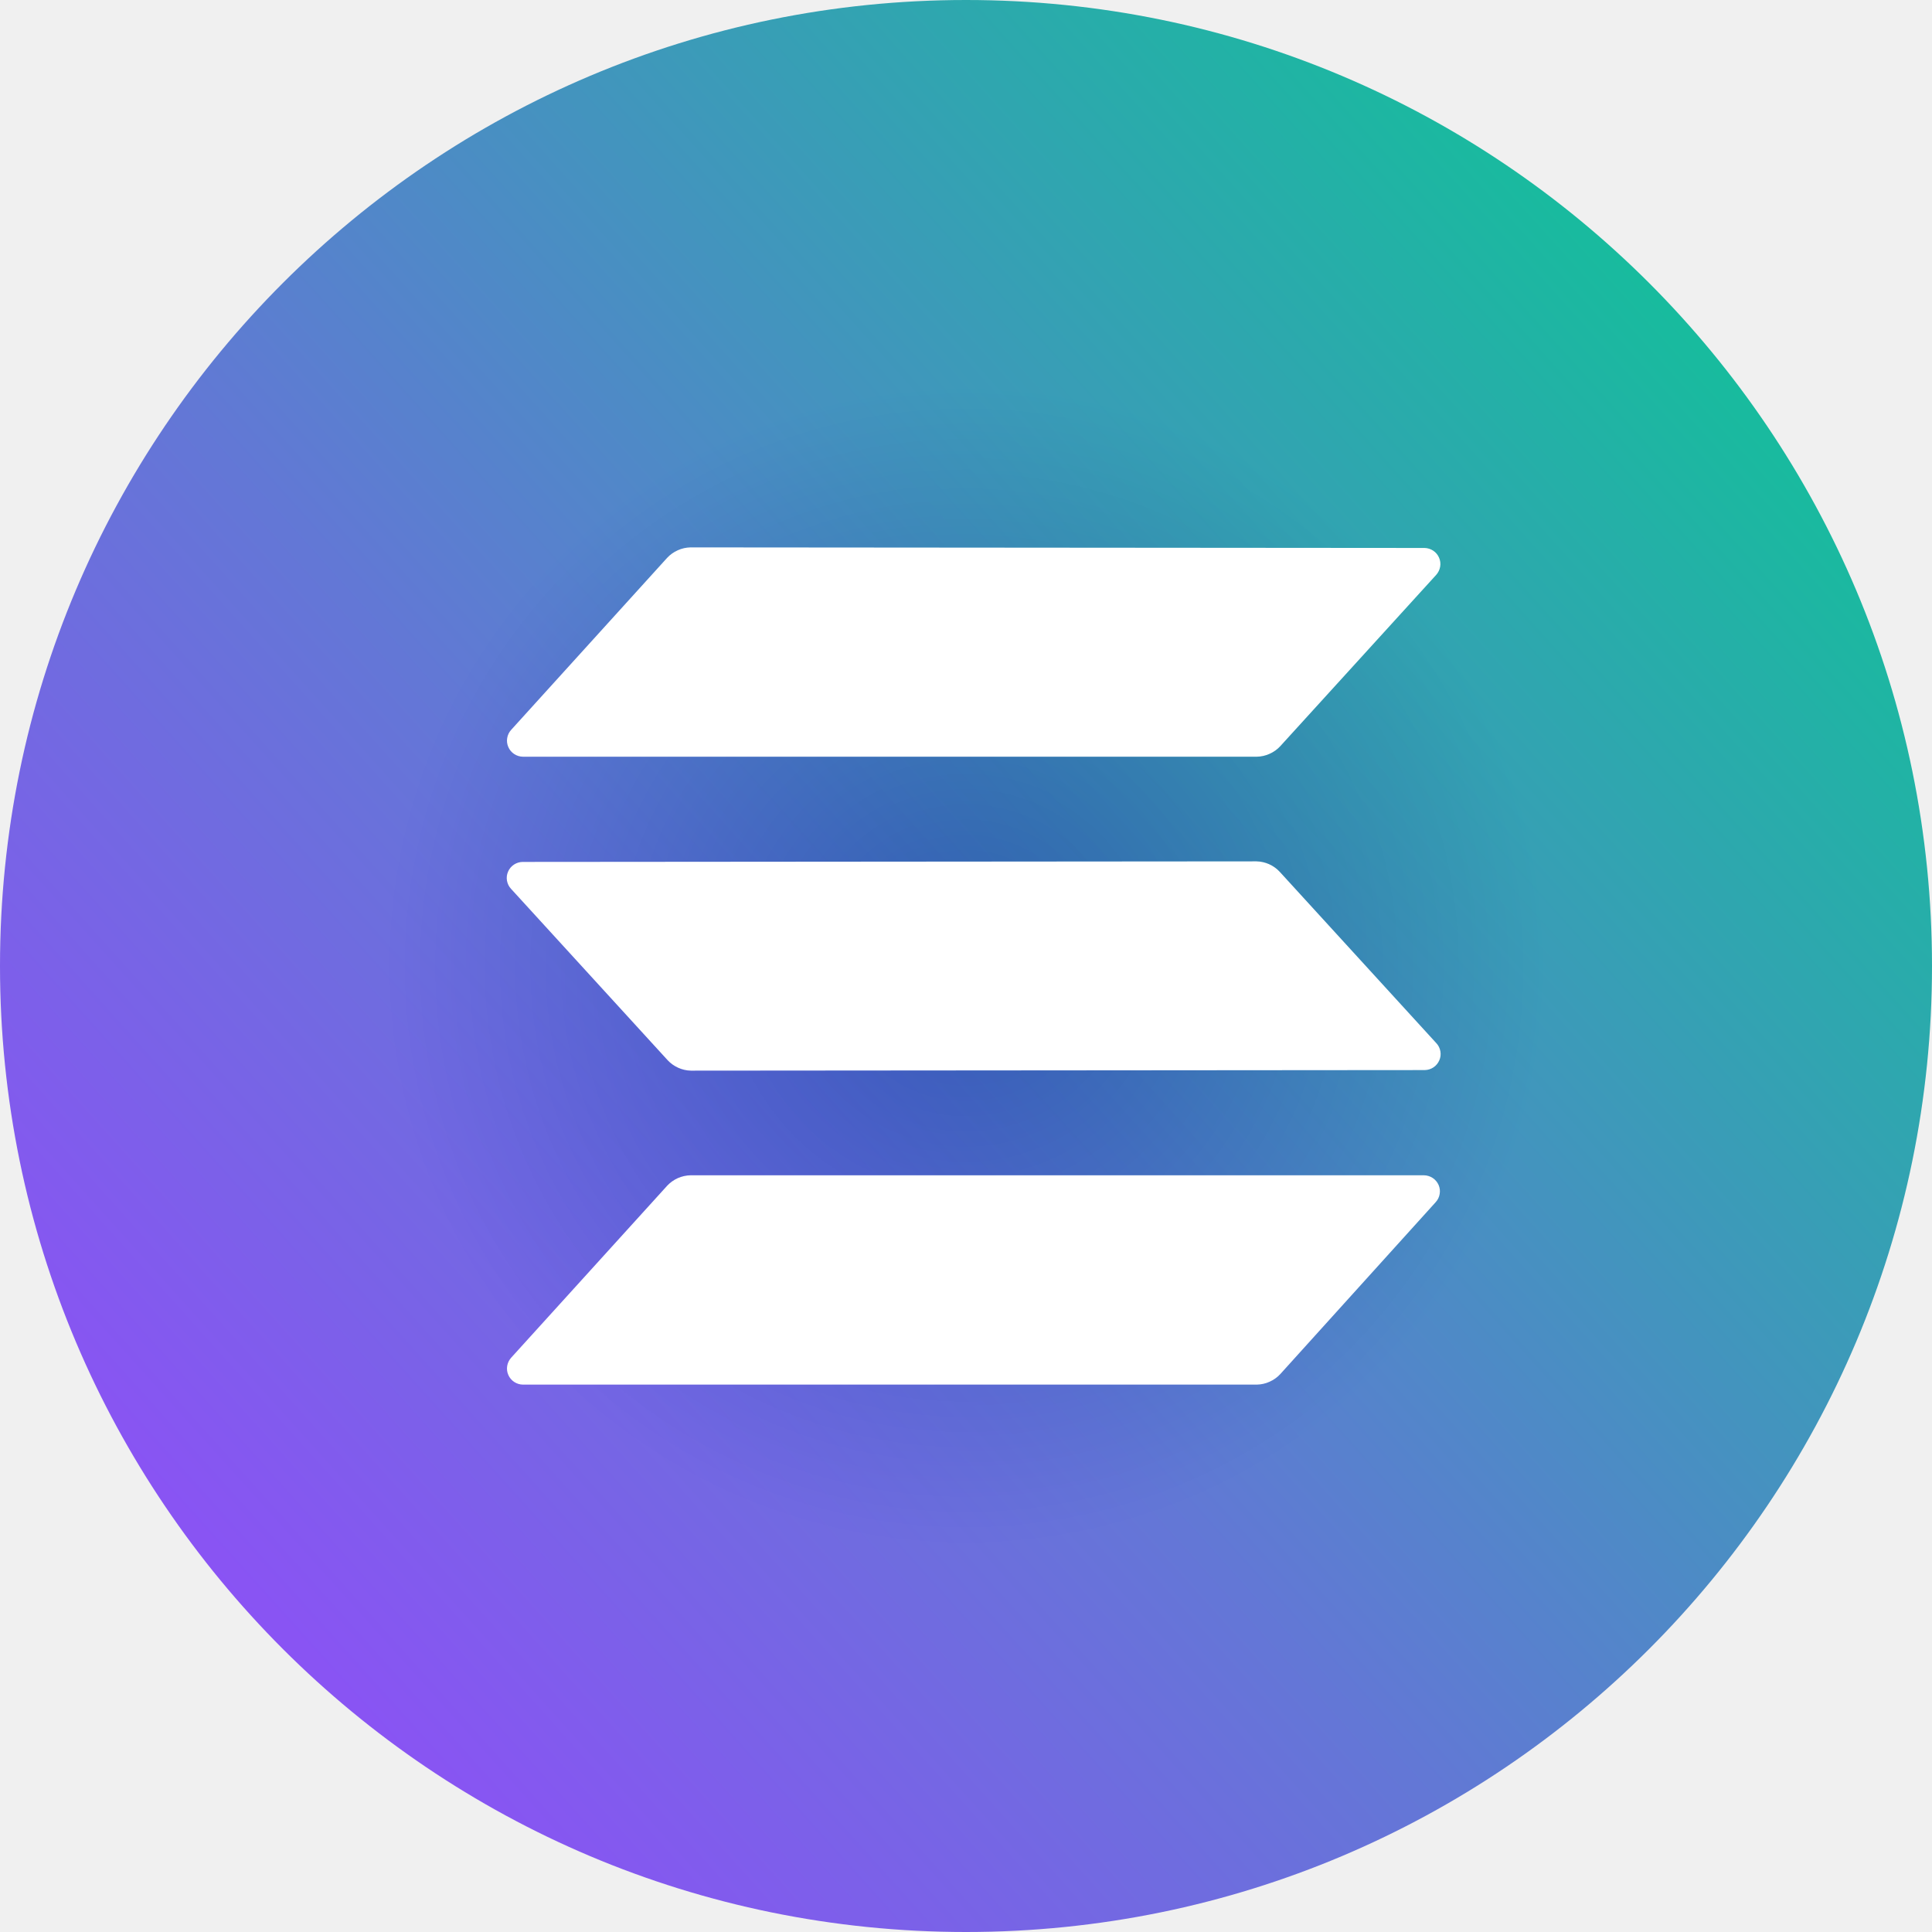
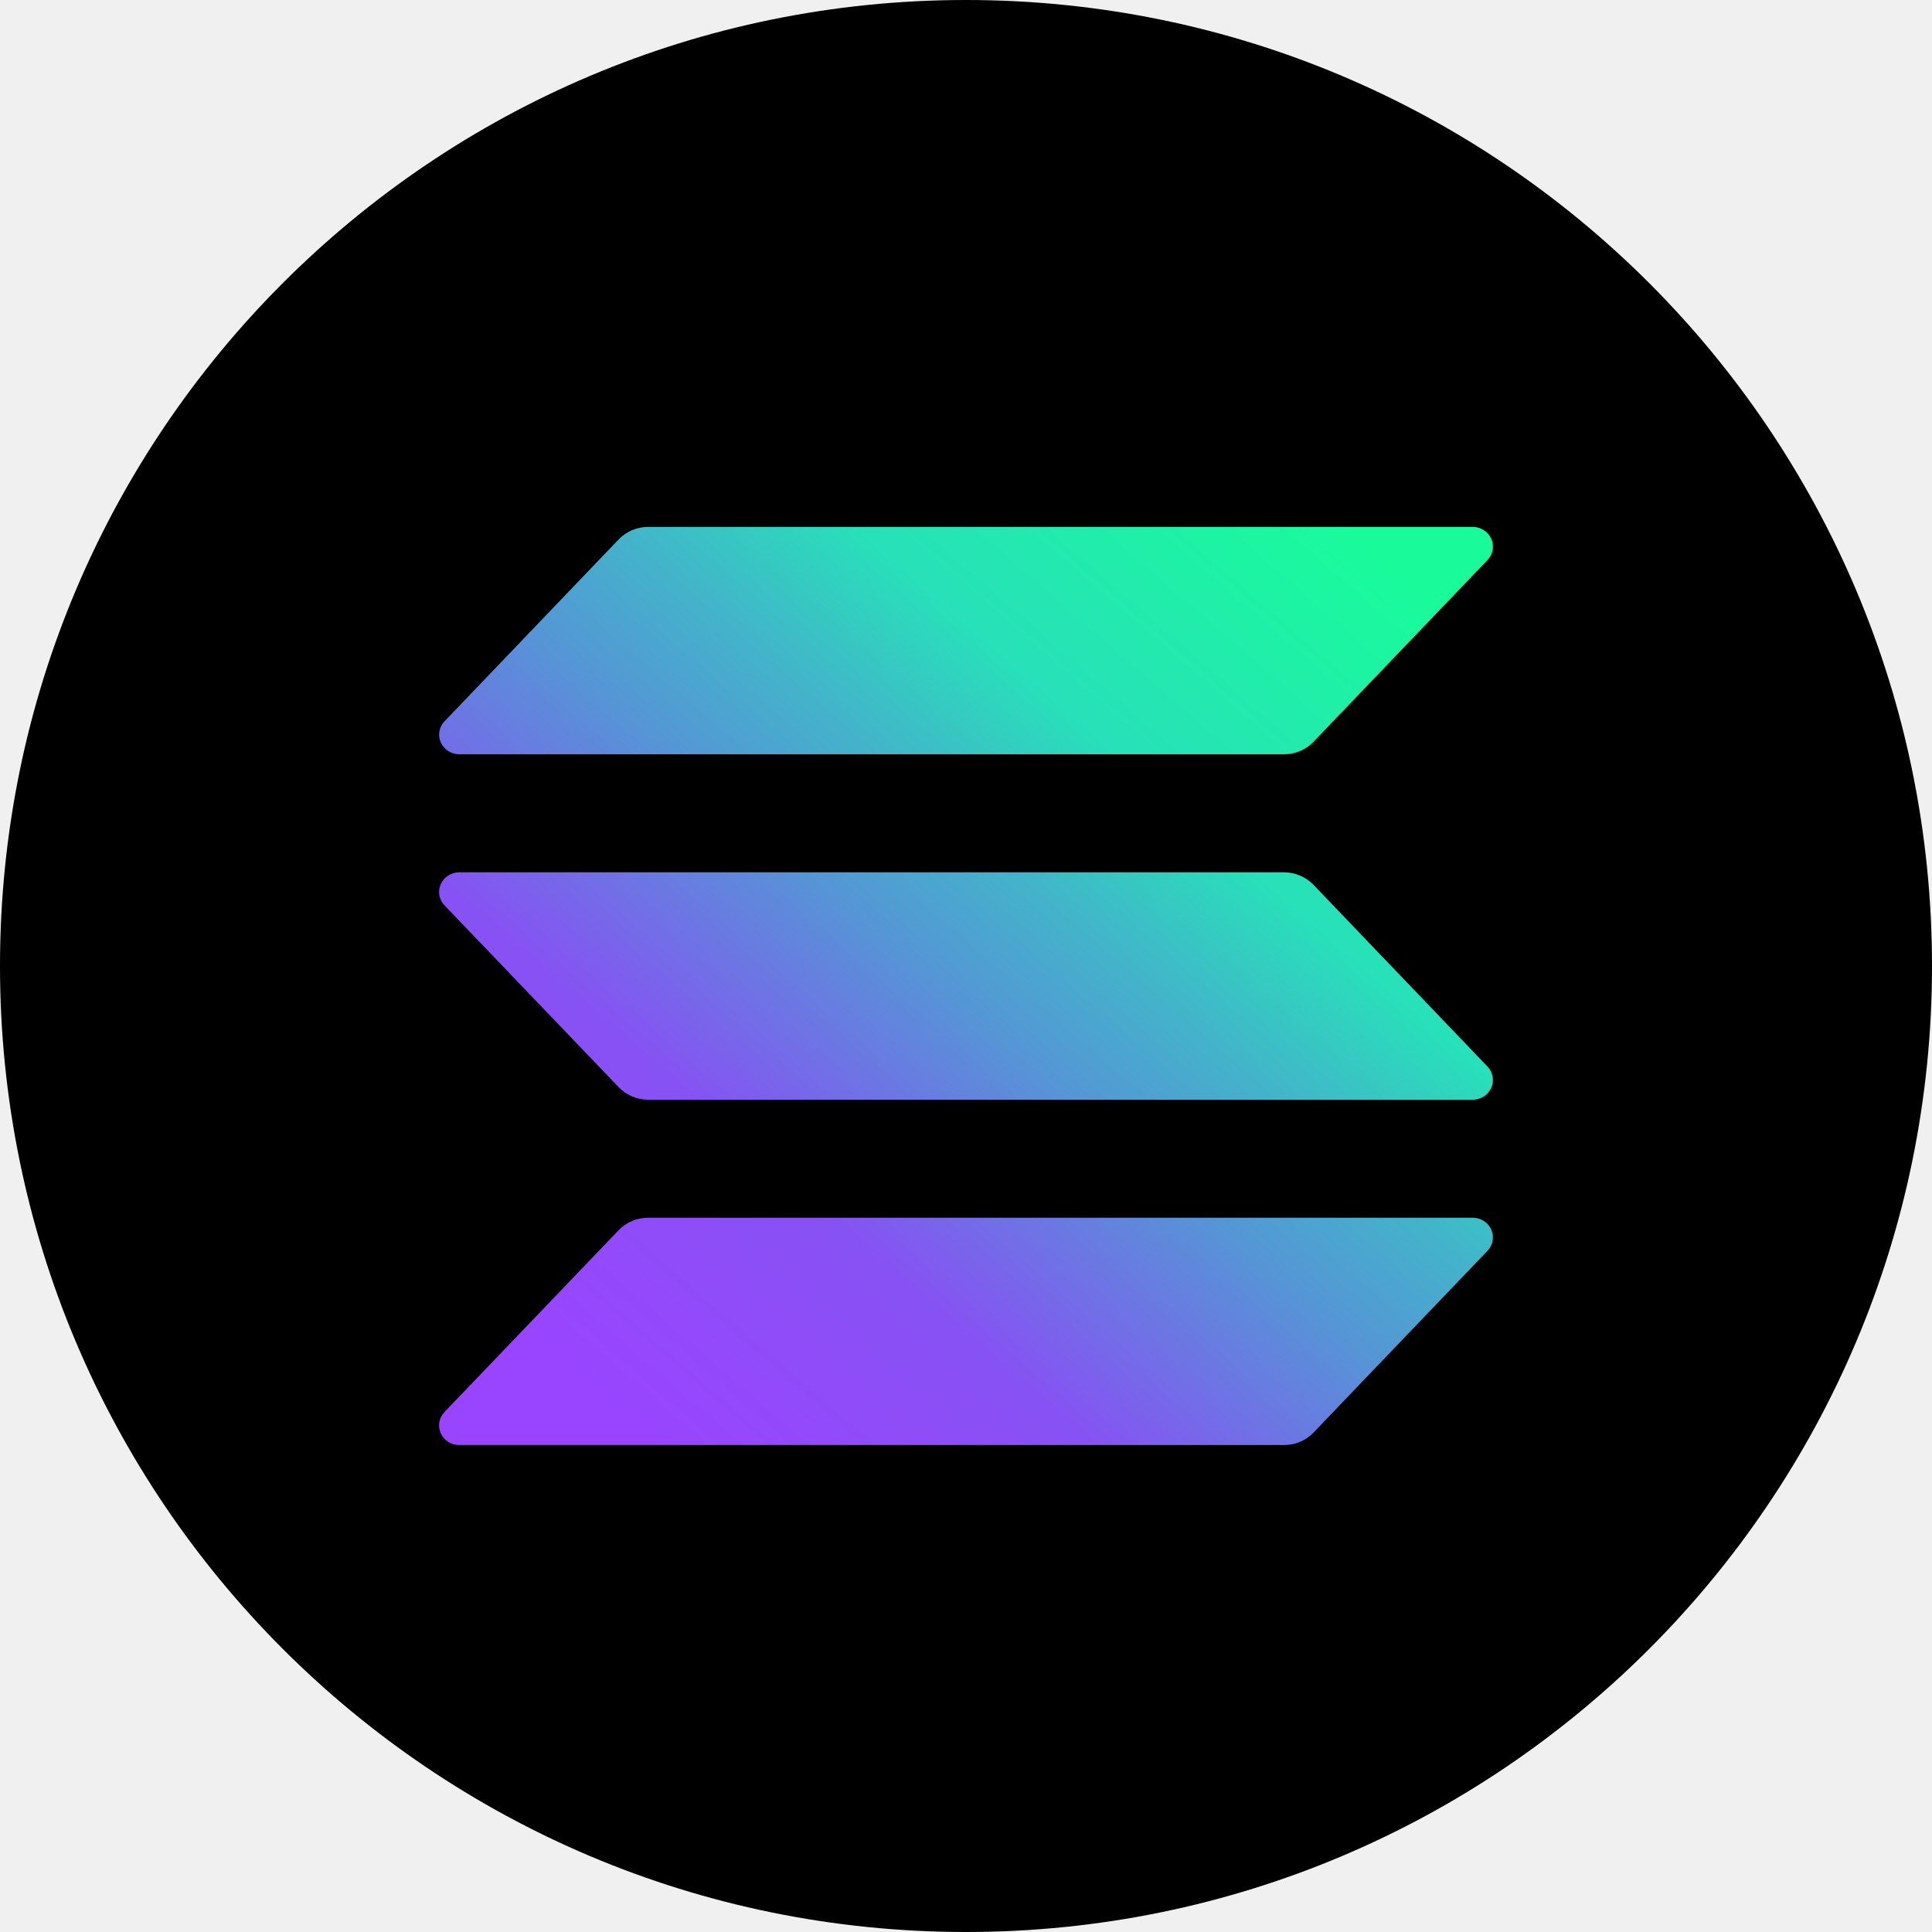
- <svg xmlns="http://www.w3.org/2000/svg" viewBox="0 0 40 40" fill="none">
+ <svg xmlns="http://www.w3.org/2000/svg" width="40" height="40" viewBox="0 0 24 24" fill="none">
+   <circle cx="12" cy="12" r="12" fill="black" />
+   <g clip-path="url(#clip0_3106_9171)">
+     <path d="M18.478 15.538L16.317 17.796C16.27 17.845 16.213 17.884 16.15 17.911C16.087 17.938 16.019 17.951 15.95 17.951H5.705C5.657 17.951 5.609 17.938 5.568 17.911C5.527 17.885 5.495 17.848 5.475 17.804C5.456 17.761 5.45 17.712 5.458 17.666C5.466 17.619 5.489 17.575 5.522 17.54L7.685 15.282C7.732 15.233 7.788 15.194 7.851 15.168C7.914 15.141 7.982 15.127 8.051 15.127H18.295C18.343 15.127 18.391 15.141 18.432 15.167C18.473 15.193 18.505 15.23 18.525 15.274C18.544 15.318 18.55 15.366 18.542 15.413C18.534 15.46 18.511 15.503 18.478 15.538ZM16.317 10.992C16.27 10.943 16.213 10.903 16.15 10.877C16.087 10.85 16.019 10.836 15.95 10.836H5.705C5.657 10.836 5.609 10.85 5.568 10.876C5.527 10.902 5.495 10.94 5.475 10.983C5.456 11.027 5.45 11.075 5.458 11.122C5.466 11.169 5.489 11.213 5.522 11.247L7.685 13.505C7.732 13.554 7.788 13.593 7.851 13.62C7.914 13.647 7.982 13.661 8.051 13.661H18.295C18.343 13.661 18.391 13.647 18.432 13.621C18.473 13.594 18.505 13.557 18.525 13.514C18.544 13.47 18.55 13.422 18.542 13.375C18.534 13.328 18.511 13.284 18.478 13.249L16.317 10.992ZM5.705 9.37H15.95C16.019 9.37 16.087 9.356 16.15 9.329C16.213 9.303 16.27 9.263 16.317 9.214L18.478 6.957C18.511 6.922 18.534 6.878 18.542 6.831C18.55 6.784 18.544 6.736 18.525 6.692C18.505 6.649 18.473 6.612 18.432 6.585C18.391 6.559 18.343 6.545 18.295 6.545H8.051C7.982 6.546 7.914 6.559 7.851 6.586C7.788 6.613 7.732 6.652 7.685 6.701L5.523 8.959C5.489 8.993 5.467 9.037 5.459 9.084C5.45 9.131 5.456 9.179 5.476 9.223C5.495 9.266 5.527 9.303 5.568 9.33C5.609 9.356 5.657 9.37 5.705 9.37Z" fill="url(#paint0_linear_3106_9171)" />
+   </g>
  <defs>
-     <linearGradient id="paint0_linear_478878" x1="1.215" y1="40.872" x2="42.729" y2="3.51" gradientUnits="userSpaceOnUse">
-       <stop stop-color="#9945FF" />
-       <stop offset="0.14" stop-color="#8A53F4" />
-       <stop offset="0.42" stop-color="#6377D6" />
-       <stop offset="0.79" stop-color="#24B0A7" />
-       <stop offset="0.99" stop-color="#00D18C" />
-       <stop offset="1" stop-color="#00D18C" />
+     <linearGradient id="paint0_linear_3106_9171" x1="6.56" y1="18.223" x2="16.989" y2="6.155" gradientUnits="userSpaceOnUse">
+       <stop offset="0.08" stop-color="#9945FF" />
+       <stop offset="0.3" stop-color="#8752F3" />
+       <stop offset="0.5" stop-color="#5497D5" />
+       <stop offset="0.6" stop-color="#43B4CA" />
+       <stop offset="0.72" stop-color="#28E0B9" />
+       <stop offset="0.97" stop-color="#19FB9B" />
    </linearGradient>
-     <radialGradient id="paint1_radial_478:878" cx="0" cy="0" r="1" gradientUnits="userSpaceOnUse" gradientTransform="translate(20 20) rotate(90) scale(12)">
-       <stop />
-       <stop offset="1" stop-opacity="0" />
-     </radialGradient>
+     <clipPath id="clip0_3106_9171">
+       <rect width="13.091" height="11.406" fill="white" transform="translate(5.45453 6.54546)" />
+     </clipPath>
  </defs>
-   <circle cx="20" cy="20" r="20" fill="url(#paint0_linear_478878)" />
-   <path fill-rule="evenodd" clip-rule="evenodd" d="M13.812 24.55C13.874 24.483 13.949 24.43 14.032 24.392C14.115 24.355 14.205 24.335 14.296 24.333H29.483C29.547 24.334 29.61 24.354 29.663 24.389C29.717 24.425 29.759 24.475 29.785 24.534C29.81 24.592 29.818 24.657 29.807 24.72C29.797 24.783 29.768 24.842 29.725 24.889L26.506 28.45C26.444 28.517 26.369 28.57 26.286 28.607C26.203 28.645 26.113 28.665 26.022 28.667H10.825C10.761 28.666 10.698 28.646 10.645 28.611C10.591 28.575 10.549 28.525 10.524 28.466C10.498 28.408 10.49 28.343 10.501 28.28C10.511 28.217 10.54 28.158 10.583 28.11L13.812 24.55ZM29.739 21.599C29.783 21.646 29.811 21.704 29.822 21.768C29.833 21.831 29.825 21.896 29.799 21.954C29.773 22.013 29.732 22.063 29.678 22.099C29.625 22.134 29.562 22.154 29.498 22.155L14.305 22.167C14.214 22.165 14.125 22.145 14.041 22.107C13.959 22.07 13.884 22.017 13.822 21.95L10.579 18.401C10.535 18.354 10.507 18.295 10.496 18.232C10.485 18.169 10.493 18.104 10.519 18.046C10.544 17.987 10.586 17.937 10.64 17.901C10.693 17.866 10.756 17.846 10.82 17.845L26.013 17.833C26.104 17.835 26.193 17.855 26.276 17.892C26.36 17.93 26.434 17.983 26.496 18.05L29.739 21.599ZM13.812 11.55C13.874 11.483 13.949 11.43 14.032 11.393C14.115 11.355 14.205 11.335 14.296 11.333L29.493 11.345C29.557 11.346 29.62 11.366 29.673 11.401C29.727 11.437 29.769 11.487 29.794 11.546C29.82 11.604 29.828 11.669 29.817 11.732C29.806 11.795 29.778 11.854 29.735 11.902L26.506 15.45C26.444 15.517 26.369 15.57 26.286 15.607C26.203 15.645 26.113 15.665 26.022 15.667H10.825C10.761 15.666 10.698 15.646 10.645 15.611C10.591 15.575 10.549 15.525 10.524 15.466C10.498 15.408 10.49 15.343 10.501 15.28C10.511 15.217 10.54 15.158 10.583 15.111L13.812 11.55Z" fill="white" />
-   <circle cx="20" cy="20" r="20" fill="url(#paint1_radial_478:878)" fill-opacity="0.6" style="mix-blend-mode:soft-light" />
</svg>
